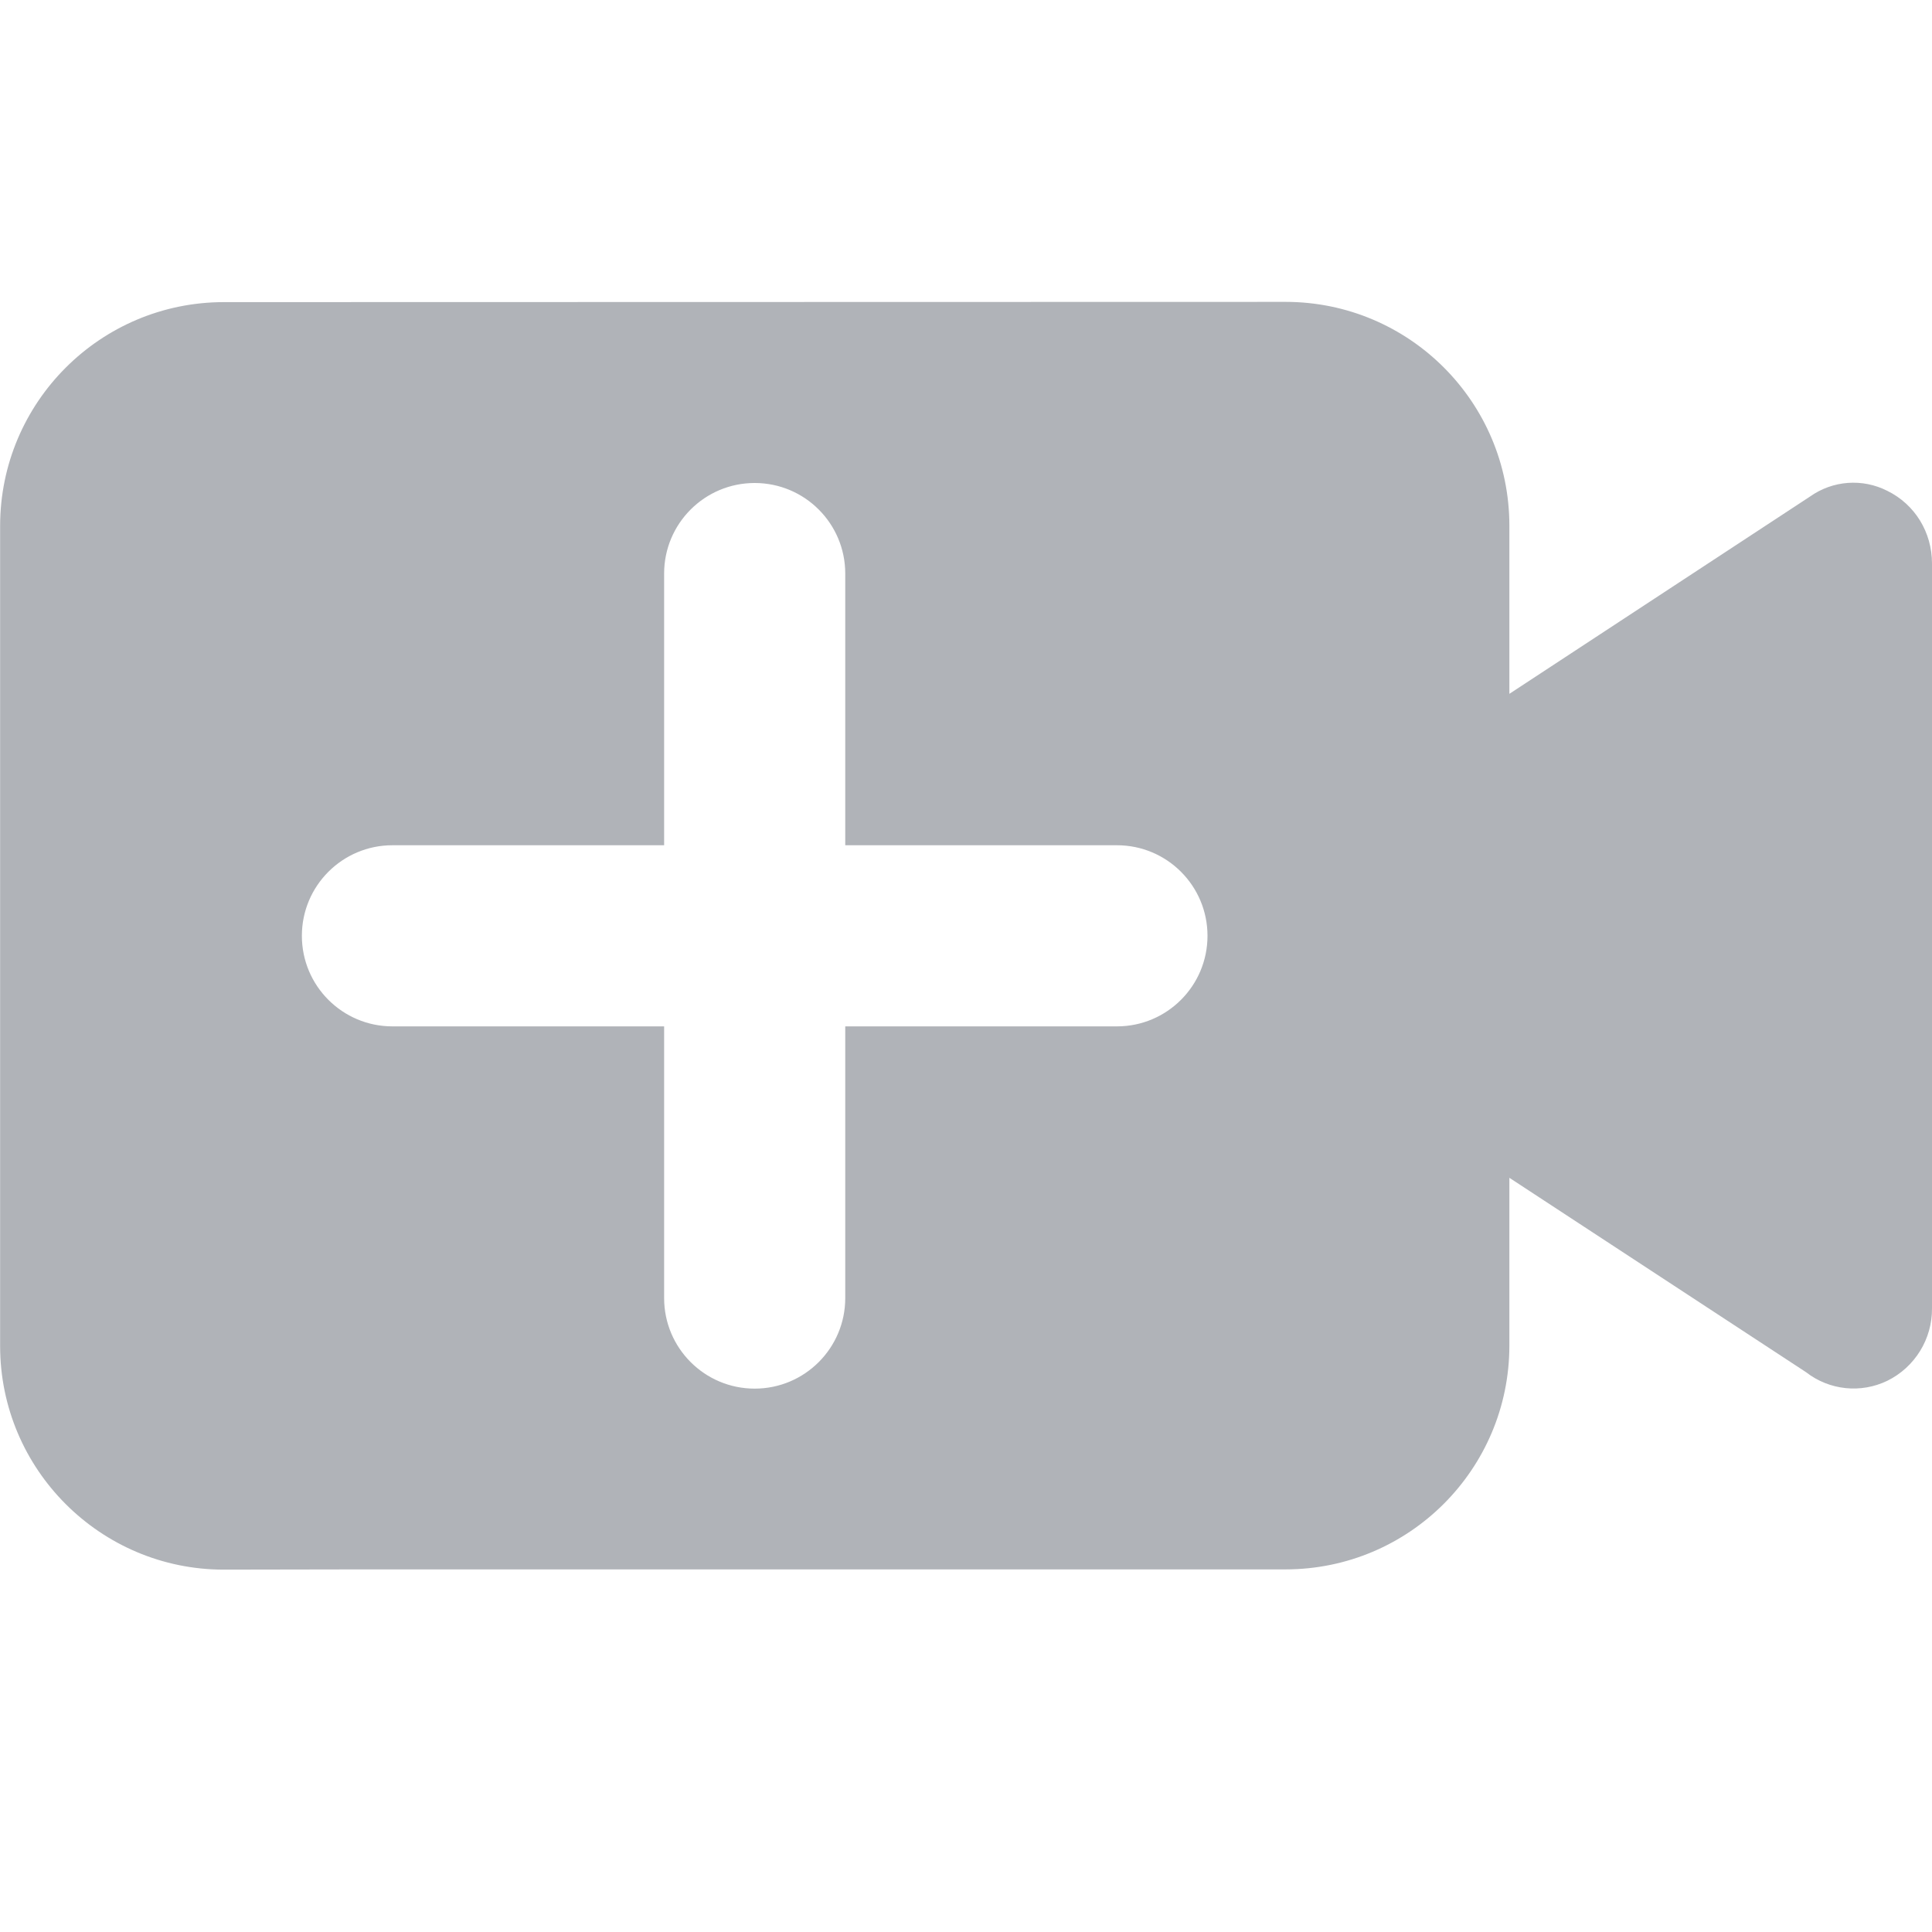
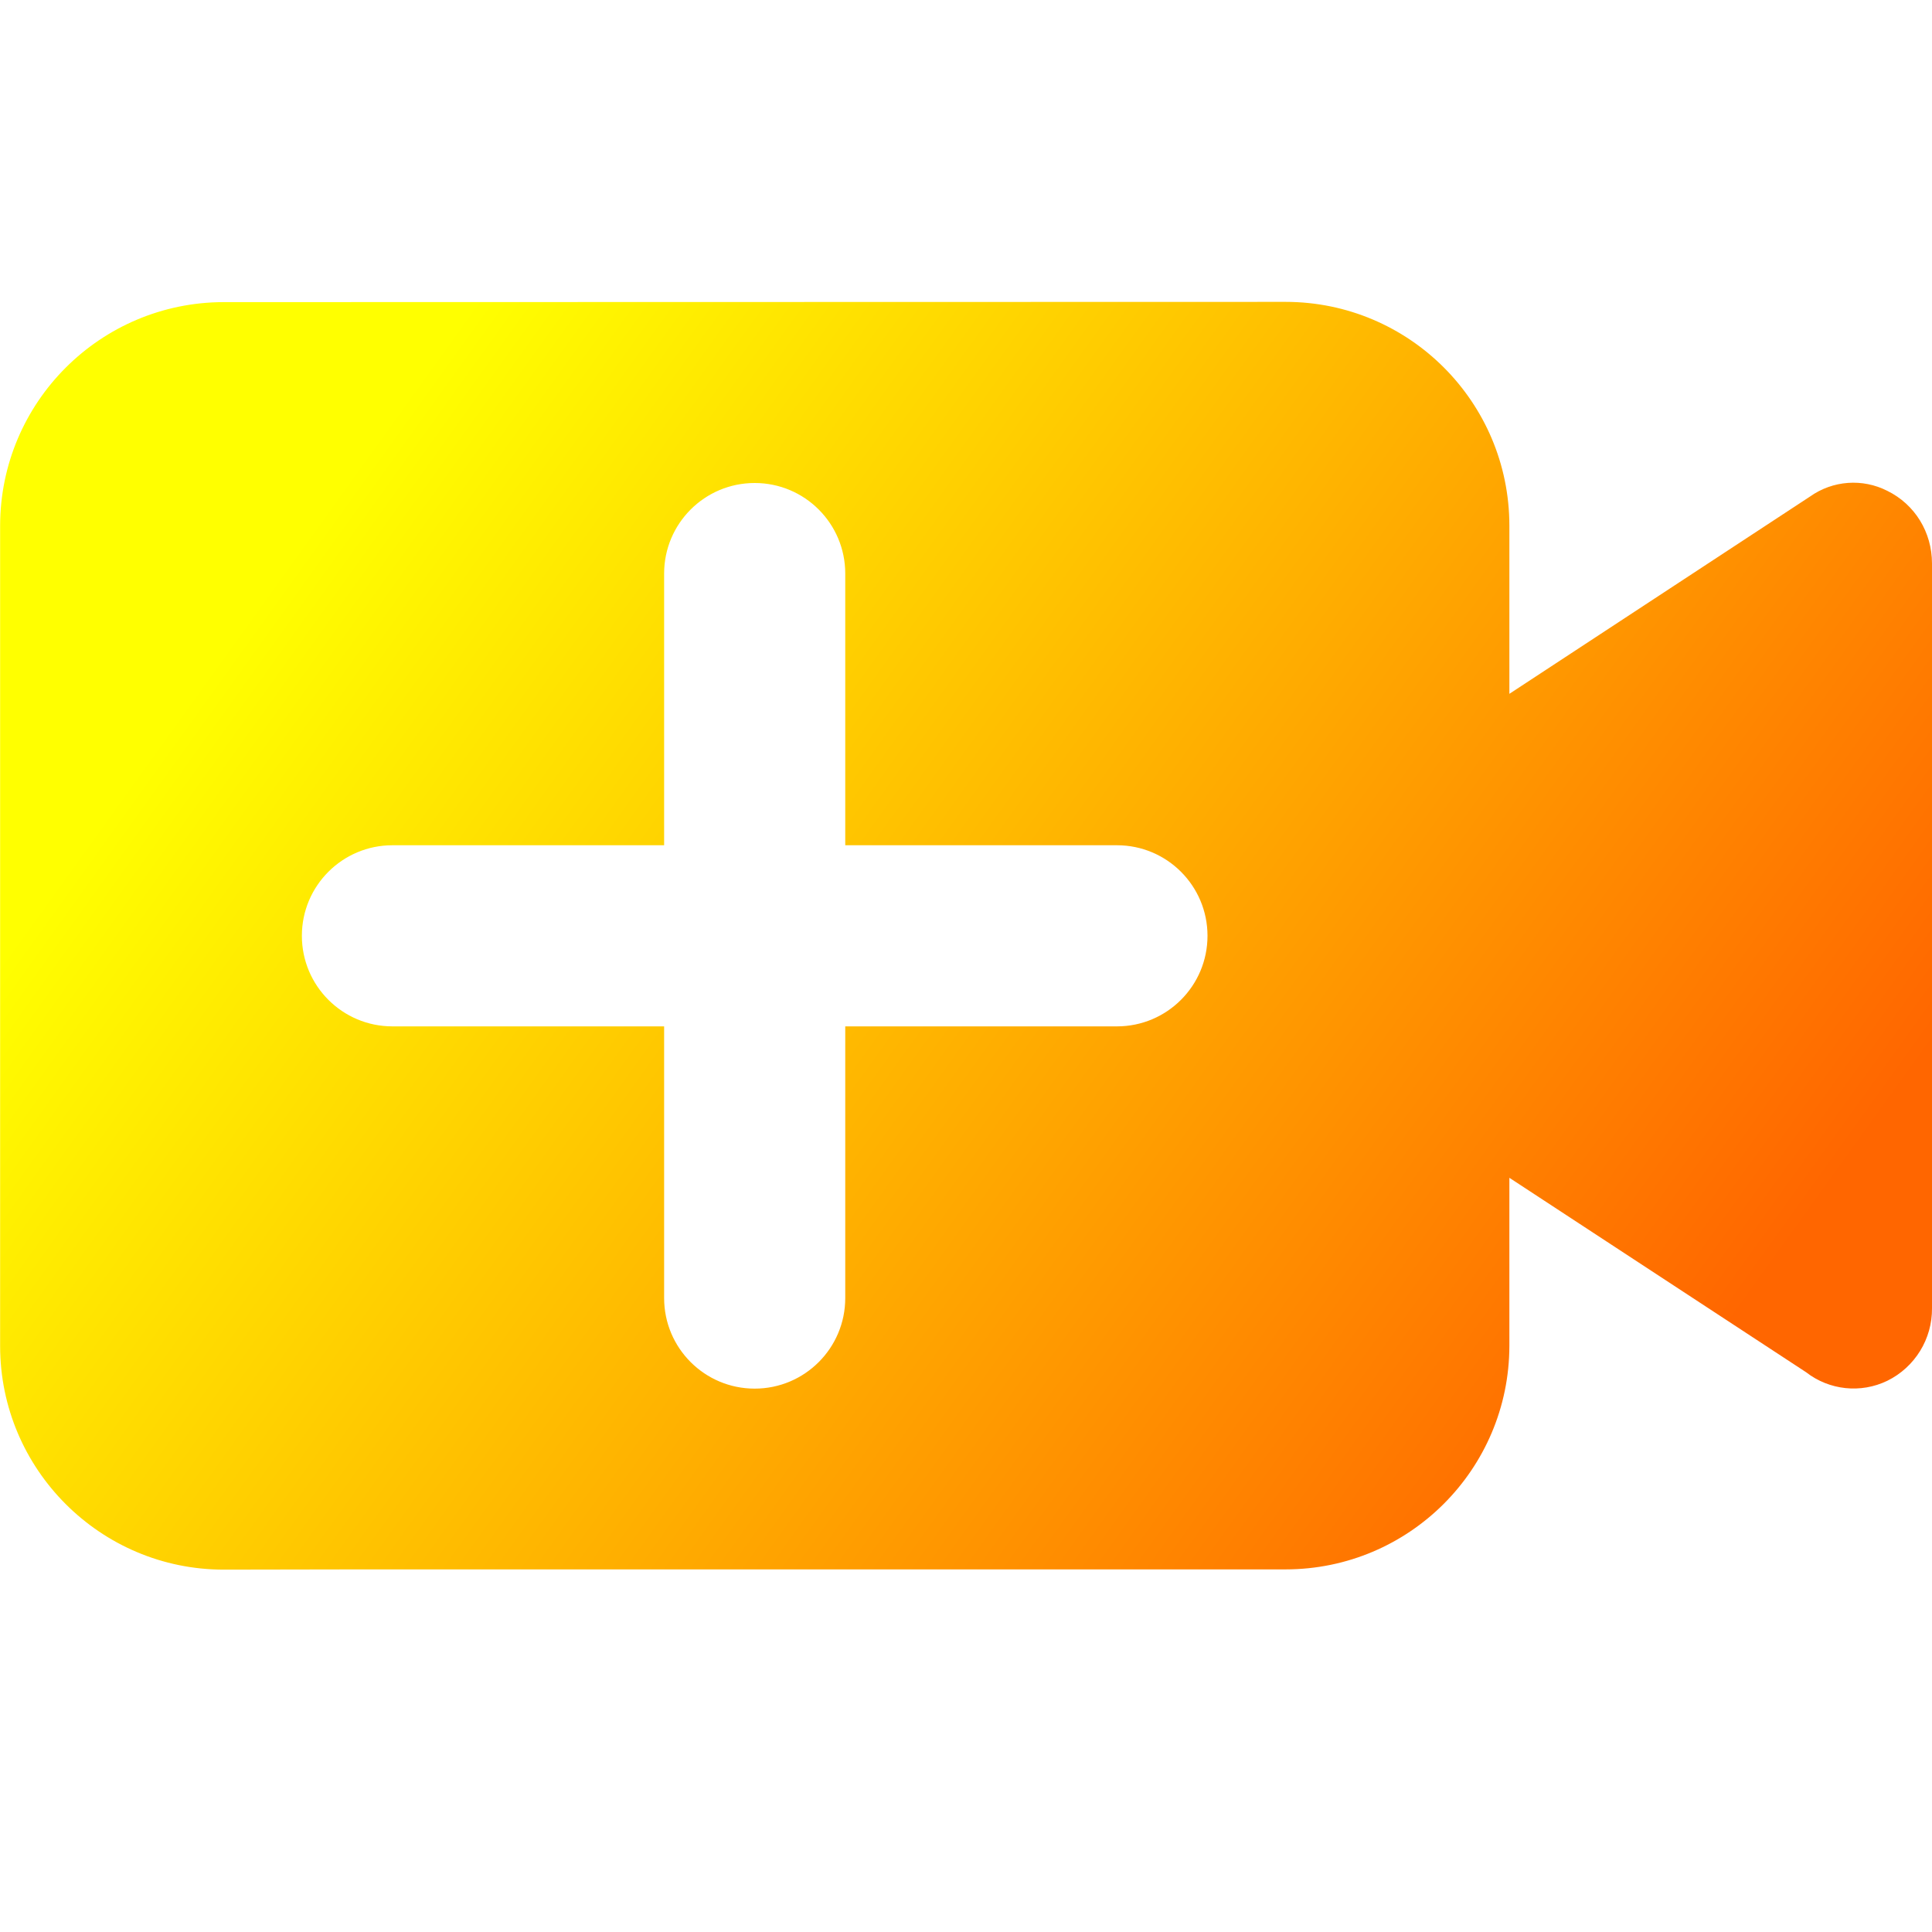
- <svg xmlns="http://www.w3.org/2000/svg" fill="currentColor" viewBox="0 0 16 16" class="x1lliihq x1k90msu x2h7rmj x1qfuztq xcza8v6 xlup9mm x1kky2od" width="1" height="1">
-   <g fill-rule="evenodd" transform="translate(-448 -544)" fill="#B0B3B8">
-     <path d="M457.25 552.5H455v2.25a.75.75 0 0 1-1.5 0v-2.25h-2.25a.75.75 0 0 1 0-1.5h2.25v-2.25a.75.75 0 0 1 1.5 0V551h2.25a.75.75 0 0 1 0 1.5m6.38-4.435a.62.62 0 0 0-.64.047l-2.49 1.634v-1.394a1.854 1.854 0 0 0-1.852-1.852l-8.796.002a1.854 1.854 0 0 0-1.851 1.852v6.793c0 1.021.83 1.852 1.852 1.852l1.147-.002h7.648a1.854 1.854 0 0 0 1.852-1.851v-1.392l2.457 1.61a.641.641 0 0 0 .673.071.663.663 0 0 0 .37-.601v-6.167c0-.26-.142-.49-.37-.602" fill="#B0B3B8" />
+ <svg xmlns="http://www.w3.org/2000/svg" xmlns:xlink="http://www.w3.org/1999/xlink" fill="currentColor" viewBox="0 0 16 16" class="x1lliihq x1k90msu x2h7rmj x1qfuztq xcza8v6 xlup9mm x1kky2od" width="1" height="1" version="1.1" id="svg6">
+   <defs id="defs10">
+     <linearGradient id="linearGradient249">
+       <stop style="stop-color:#ffff00;stop-opacity:1" offset="0" id="stop245" />
+       <stop style="stop-color:#ff6600;stop-opacity:1" offset="1" id="stop247" />
+     </linearGradient>
+     <linearGradient xlink:href="#linearGradient249" id="linearGradient251" x1="450.938" y1="547.875" x2="461.812" y2="555.688" gradientUnits="userSpaceOnUse" />
+   </defs>
+   <g fill-rule="evenodd" transform="translate(-448 -544)" fill="#B0B3B8" id="g4">
+     <path d="M457.25 552.5H455v2.25a.75.75 0 0 1-1.5 0v-2.25h-2.25a.75.75 0 0 1 0-1.5h2.25v-2.25a.75.75 0 0 1 1.5 0V551h2.25a.75.75 0 0 1 0 1.5m6.38-4.435a.62.62 0 0 0-.64.047l-2.49 1.634v-1.394a1.854 1.854 0 0 0-1.852-1.852l-8.796.002a1.854 1.854 0 0 0-1.851 1.852v6.793c0 1.021.83 1.852 1.852 1.852l1.147-.002h7.648a1.854 1.854 0 0 0 1.852-1.851v-1.392l2.457 1.61a.641.641 0 0 0 .673.071.663.663 0 0 0 .37-.601v-6.167c0-.26-.142-.49-.37-.602" fill="#B0B3B8" id="path2" style="fill-opacity:1;fill:url(#linearGradient251)" />
  </g>
</svg>
